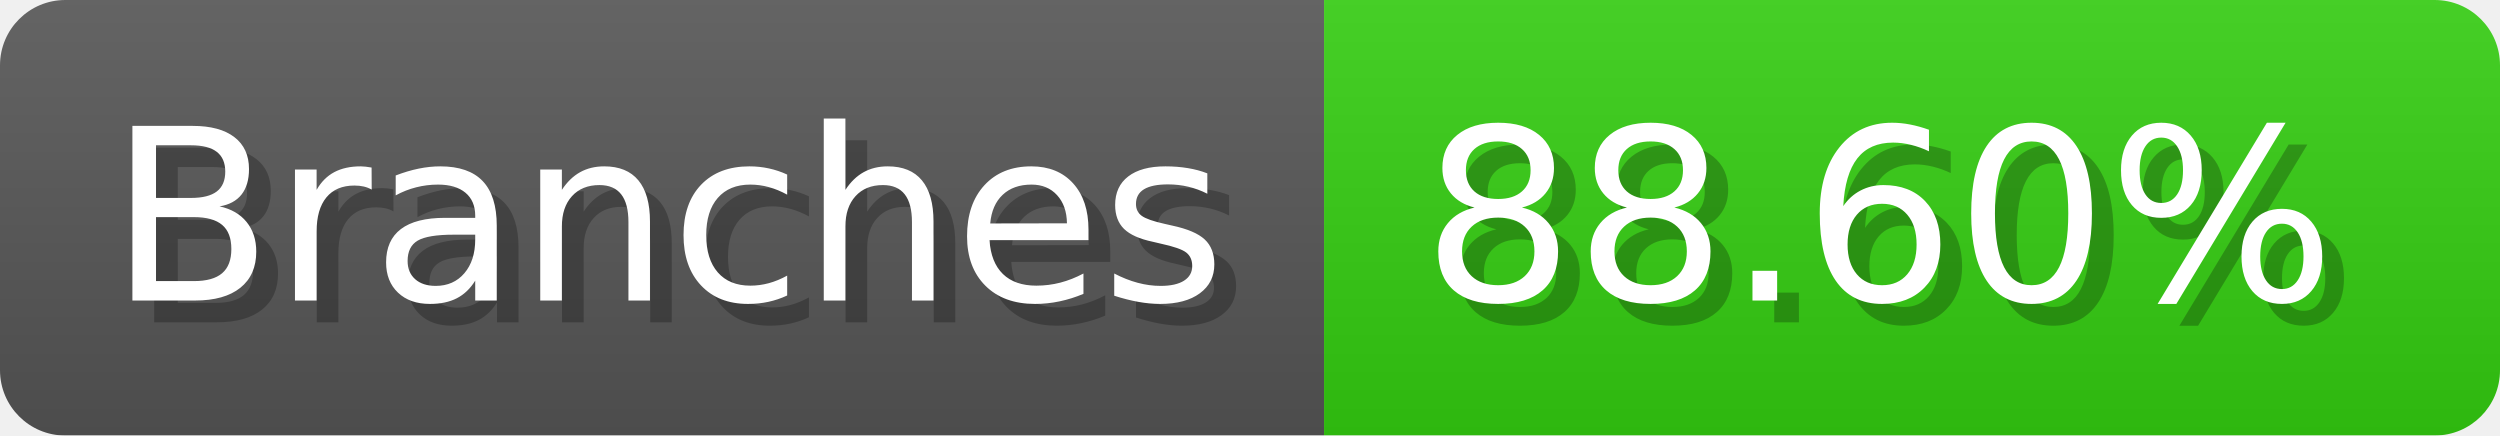
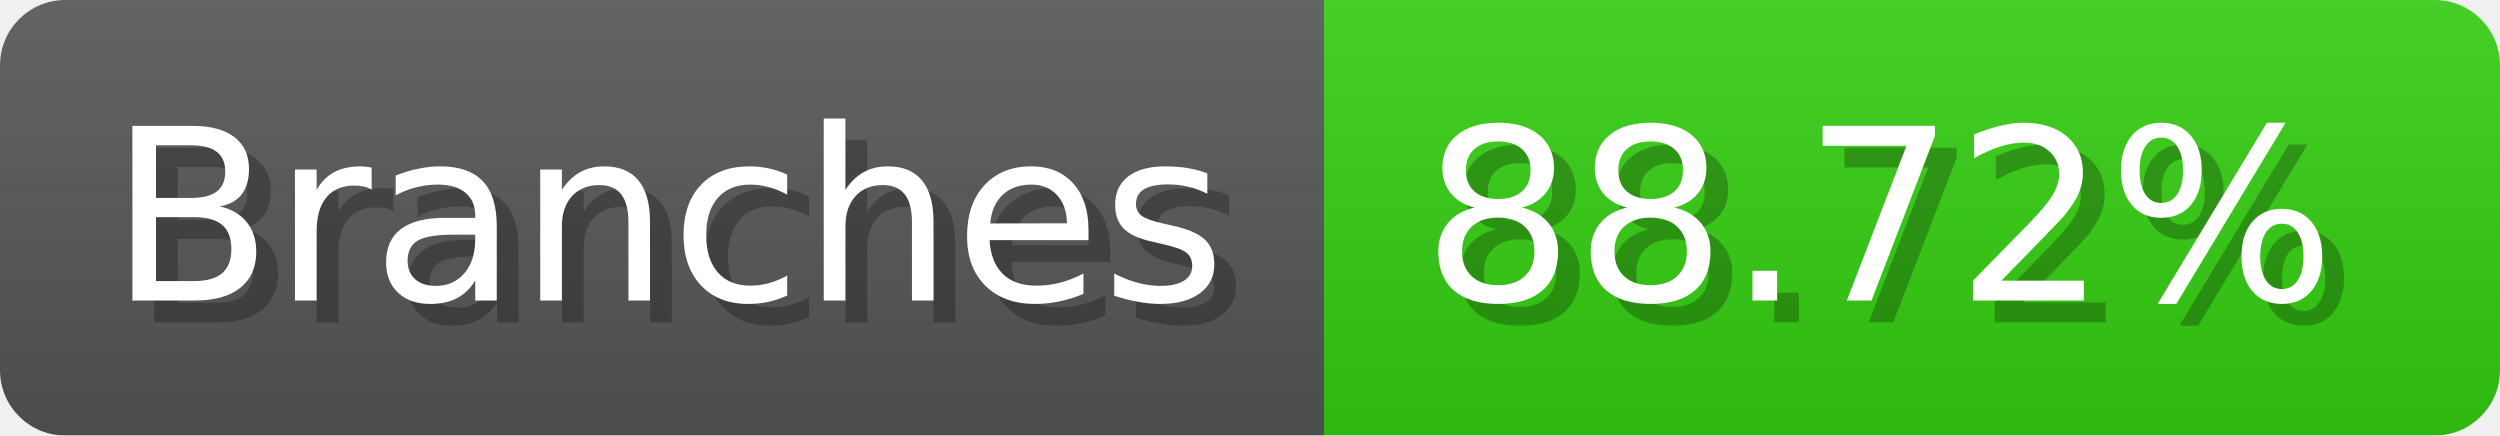
- <svg xmlns="http://www.w3.org/2000/svg" width="114.8" height="20" viewBox="0 0 1148 200" role="img" aria-label="Branches: 88.60%">
+ <svg xmlns="http://www.w3.org/2000/svg" width="114.8" height="20" viewBox="0 0 1148 200" role="img" aria-label="Branches: 88.72%">
  <linearGradient id="a" x2="0" y2="100%">
    <stop offset="0" stop-opacity=".1" stop-color="#EEE" />
    <stop offset="1" stop-opacity=".1" />
  </linearGradient>
  <mask id="m">
    <rect width="1148" height="200" rx="30" fill="#FFF" />
  </mask>
  <g mask="url(#m)">
    <rect width="608" height="200" fill="#555" />
    <rect width="540" height="200" fill="#3C1" x="608" />
    <rect width="1148" height="200" fill="url(#a)" />
  </g>
  <g aria-hidden="true" fill="#fff" text-anchor="start" font-family="Verdana,DejaVu Sans,sans-serif" font-size="110">
    <text x="60" y="148" textLength="508" fill="#000" opacity="0.25">Branches</text>
    <text x="50" y="138" textLength="508">Branches</text>
-     <text x="663" y="148" textLength="440" fill="#000" opacity="0.25">88.60%</text>
-     <text x="653" y="138" textLength="440">88.60%</text>
+     <text x="663" y="148" textLength="440" fill="#000" opacity="0.25">88.72%</text>
+     <text x="653" y="138" textLength="440">88.72%</text>
  </g>
</svg>
